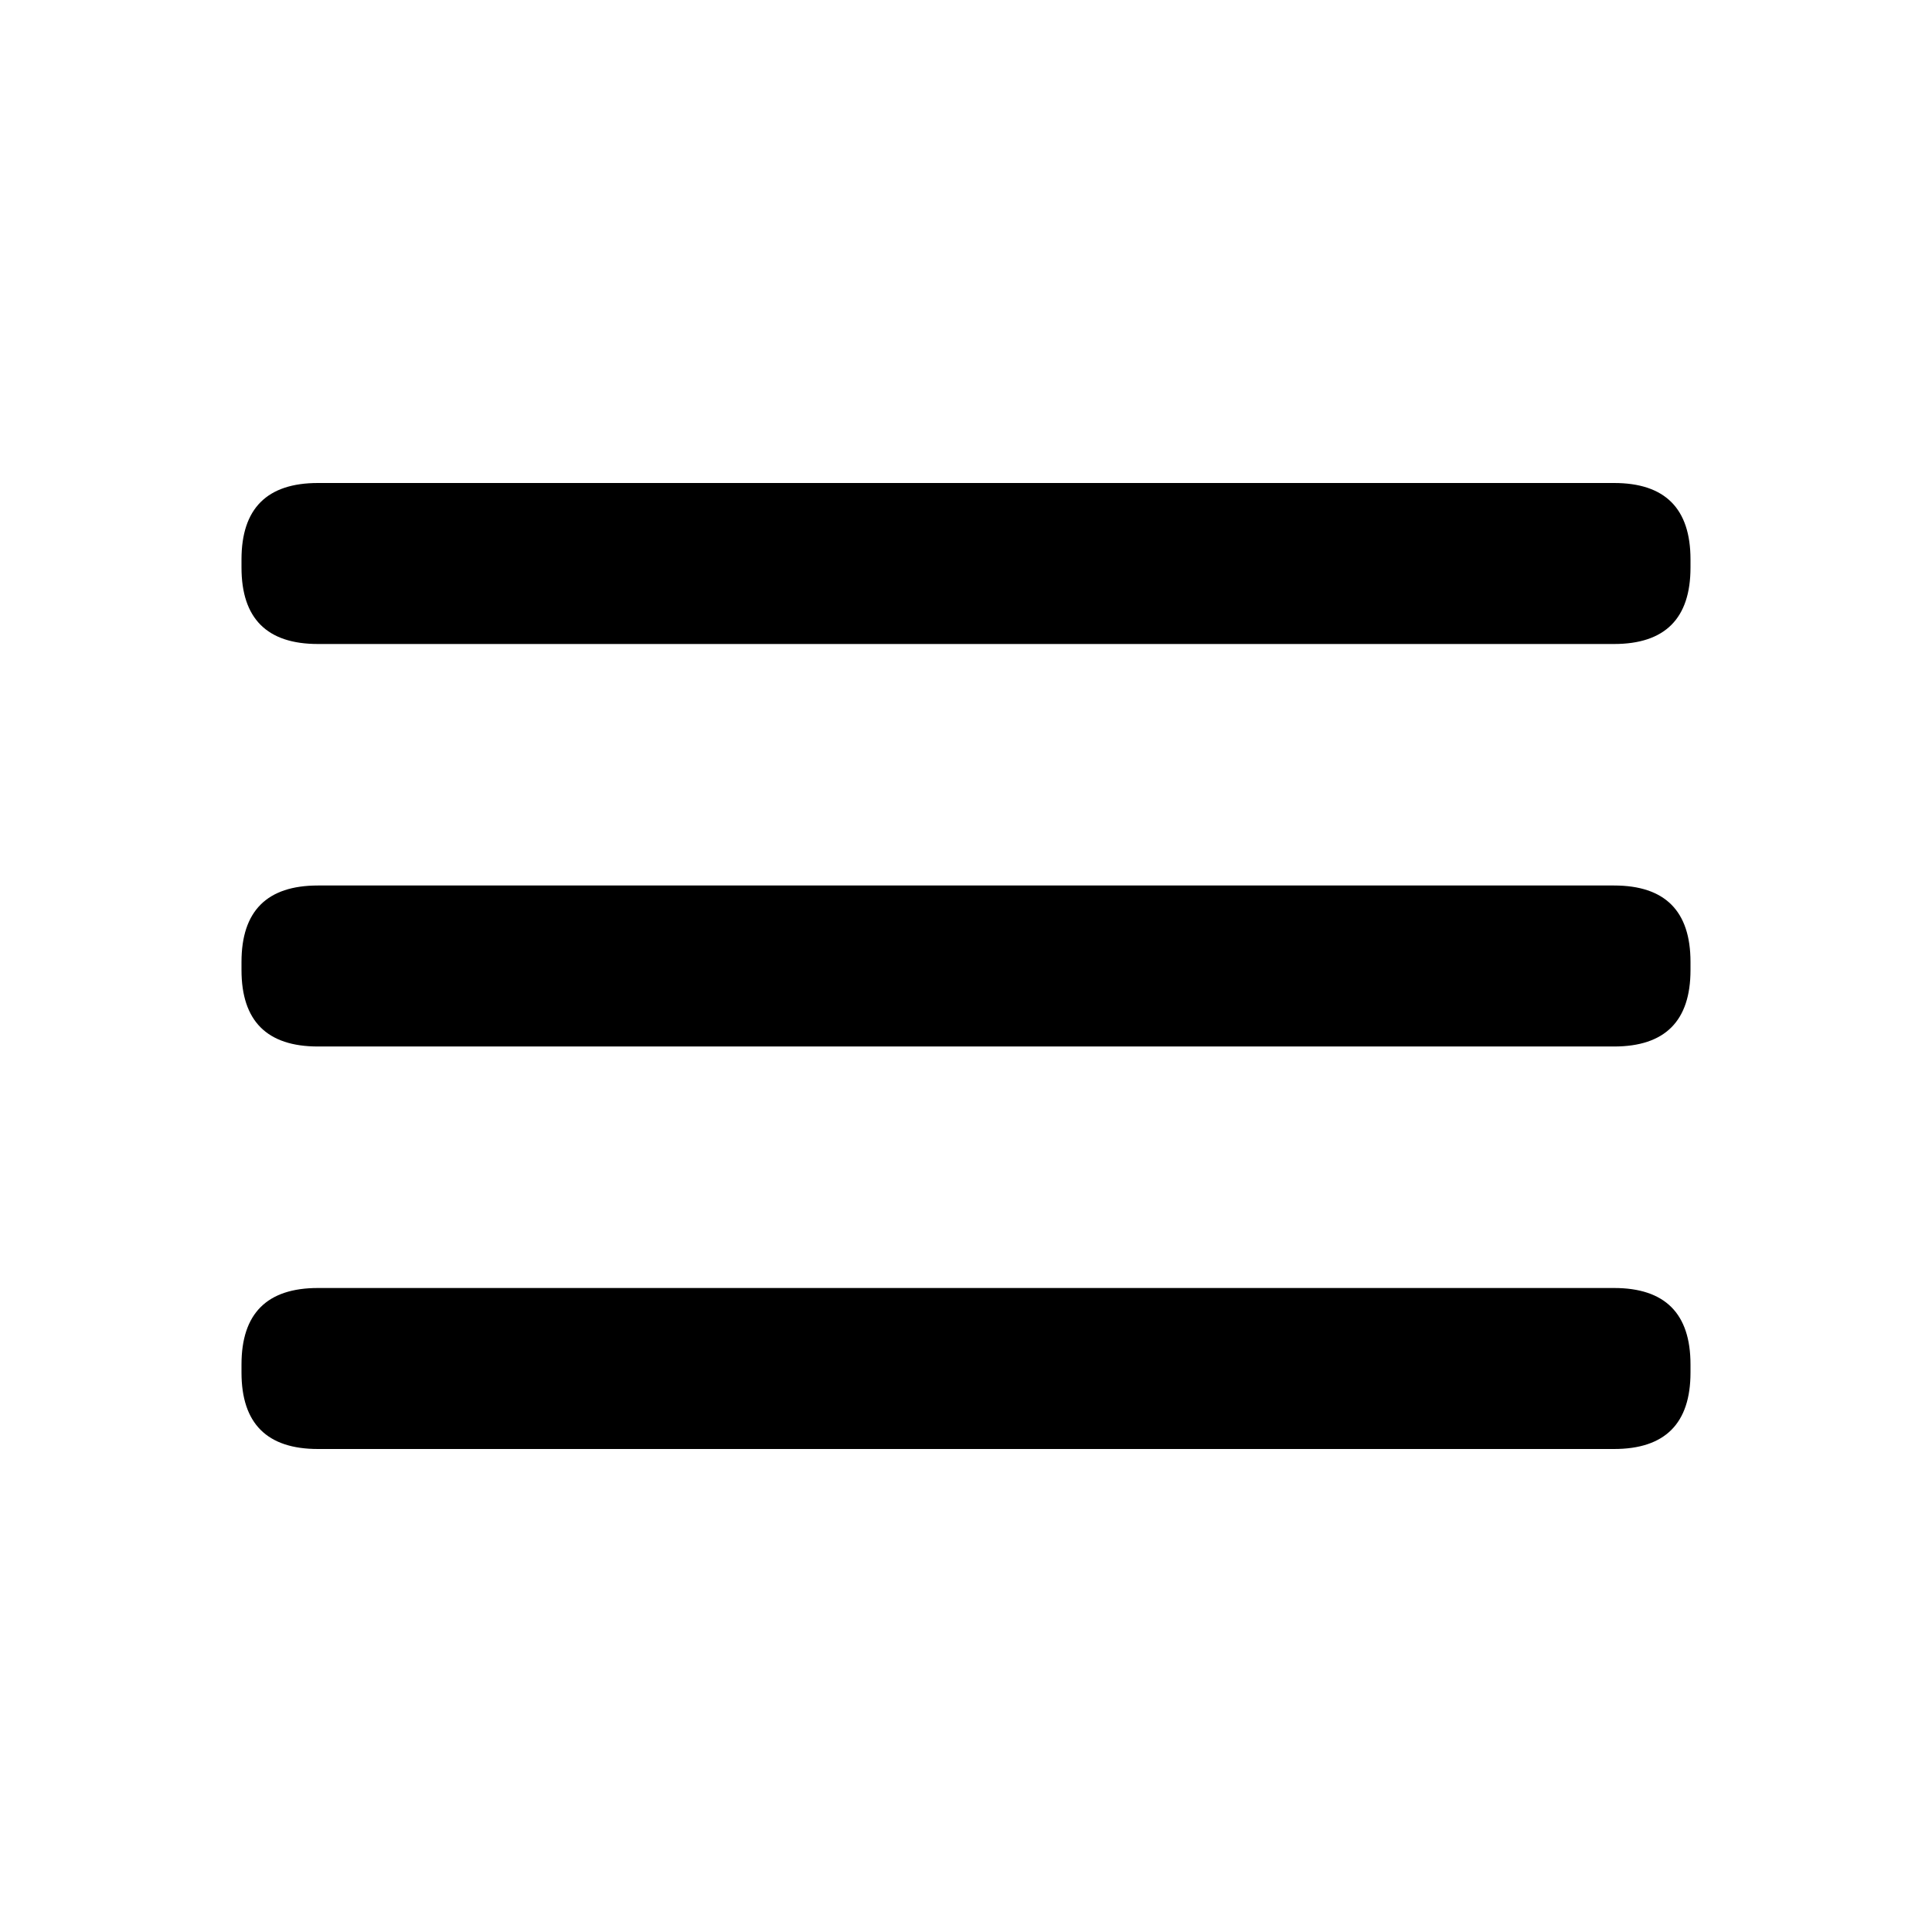
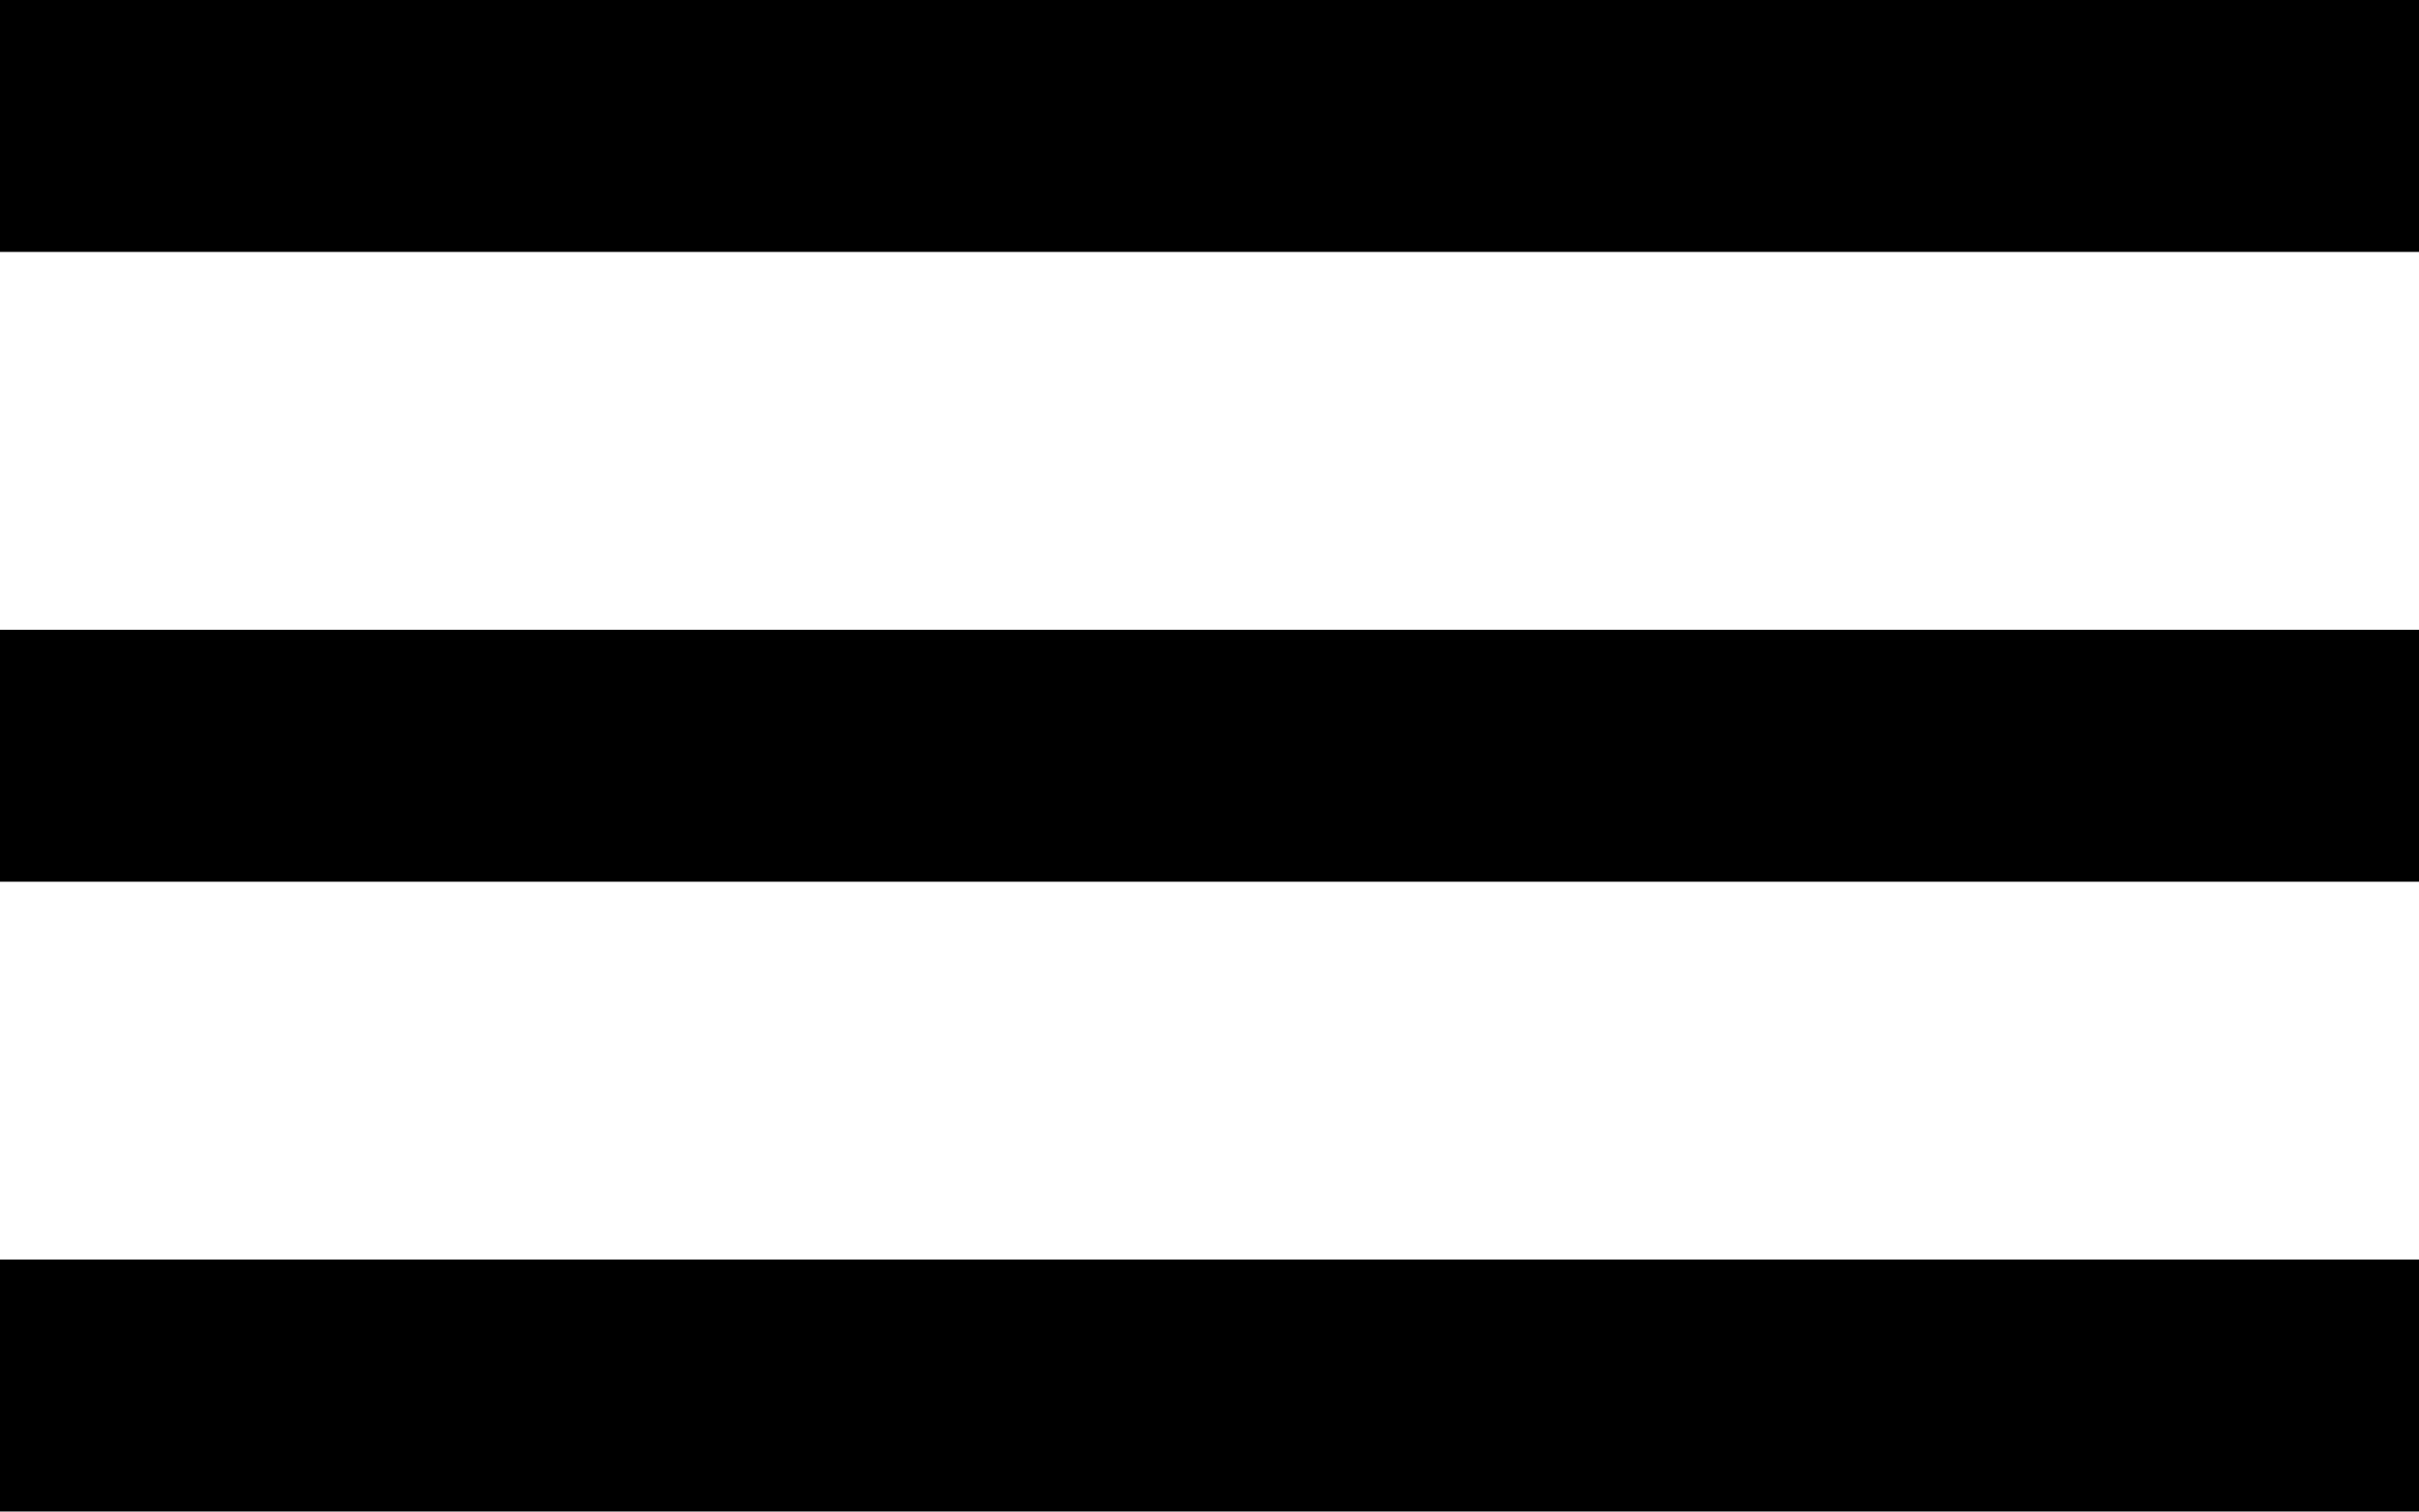
- <svg xmlns="http://www.w3.org/2000/svg" class="icon" width="200px" height="200.00px" viewBox="0 0 1024 1024" version="1.1">
-   <path d="M128 469.333m40.533 0l686.933 0q40.533 0 40.533 40.533l0 4.267q0 40.533-40.533 40.533l-686.933 0q-40.533 0-40.533-40.533l0-4.267q0-40.533 40.533-40.533Z" />
-   <path d="M128 682.667m40.533 0l686.933 0q40.533 0 40.533 40.533l0 4.267q0 40.533-40.533 40.533l-686.933 0q-40.533 0-40.533-40.533l0-4.267q0-40.533 40.533-40.533Z" />
-   <path d="M128 256m40.533 0l686.933 0q40.533 0 40.533 40.533l0 4.267q0 40.533-40.533 40.533l-686.933 0q-40.533 0-40.533-40.533l0-4.267q0-40.533 40.533-40.533Z" />
+ <svg xmlns="http://www.w3.org/2000/svg" width="24px" height="15px" viewBox="0 0 24 15" version="1.1">
+   <g id="Page-1" stroke="none" stroke-width="1" fill="none" fill-rule="evenodd">
+     <g id="Mobile" transform="translate(-330, -55)" fill="#000000" fill-rule="nonzero">
+       <g id="menu" transform="translate(0, -1)">
+         <path d="M354,56 L354,58.5 L330,58.5 L330,56 L354,56 Z M330,64.75 L354,64.75 L354,62.25 L330,62.25 L330,64.75 Z M330,71 L354,71 L354,68.5 L330,68.5 L330,71 Z" id="Shape" />
+       </g>
+     </g>
+   </g>
</svg>
